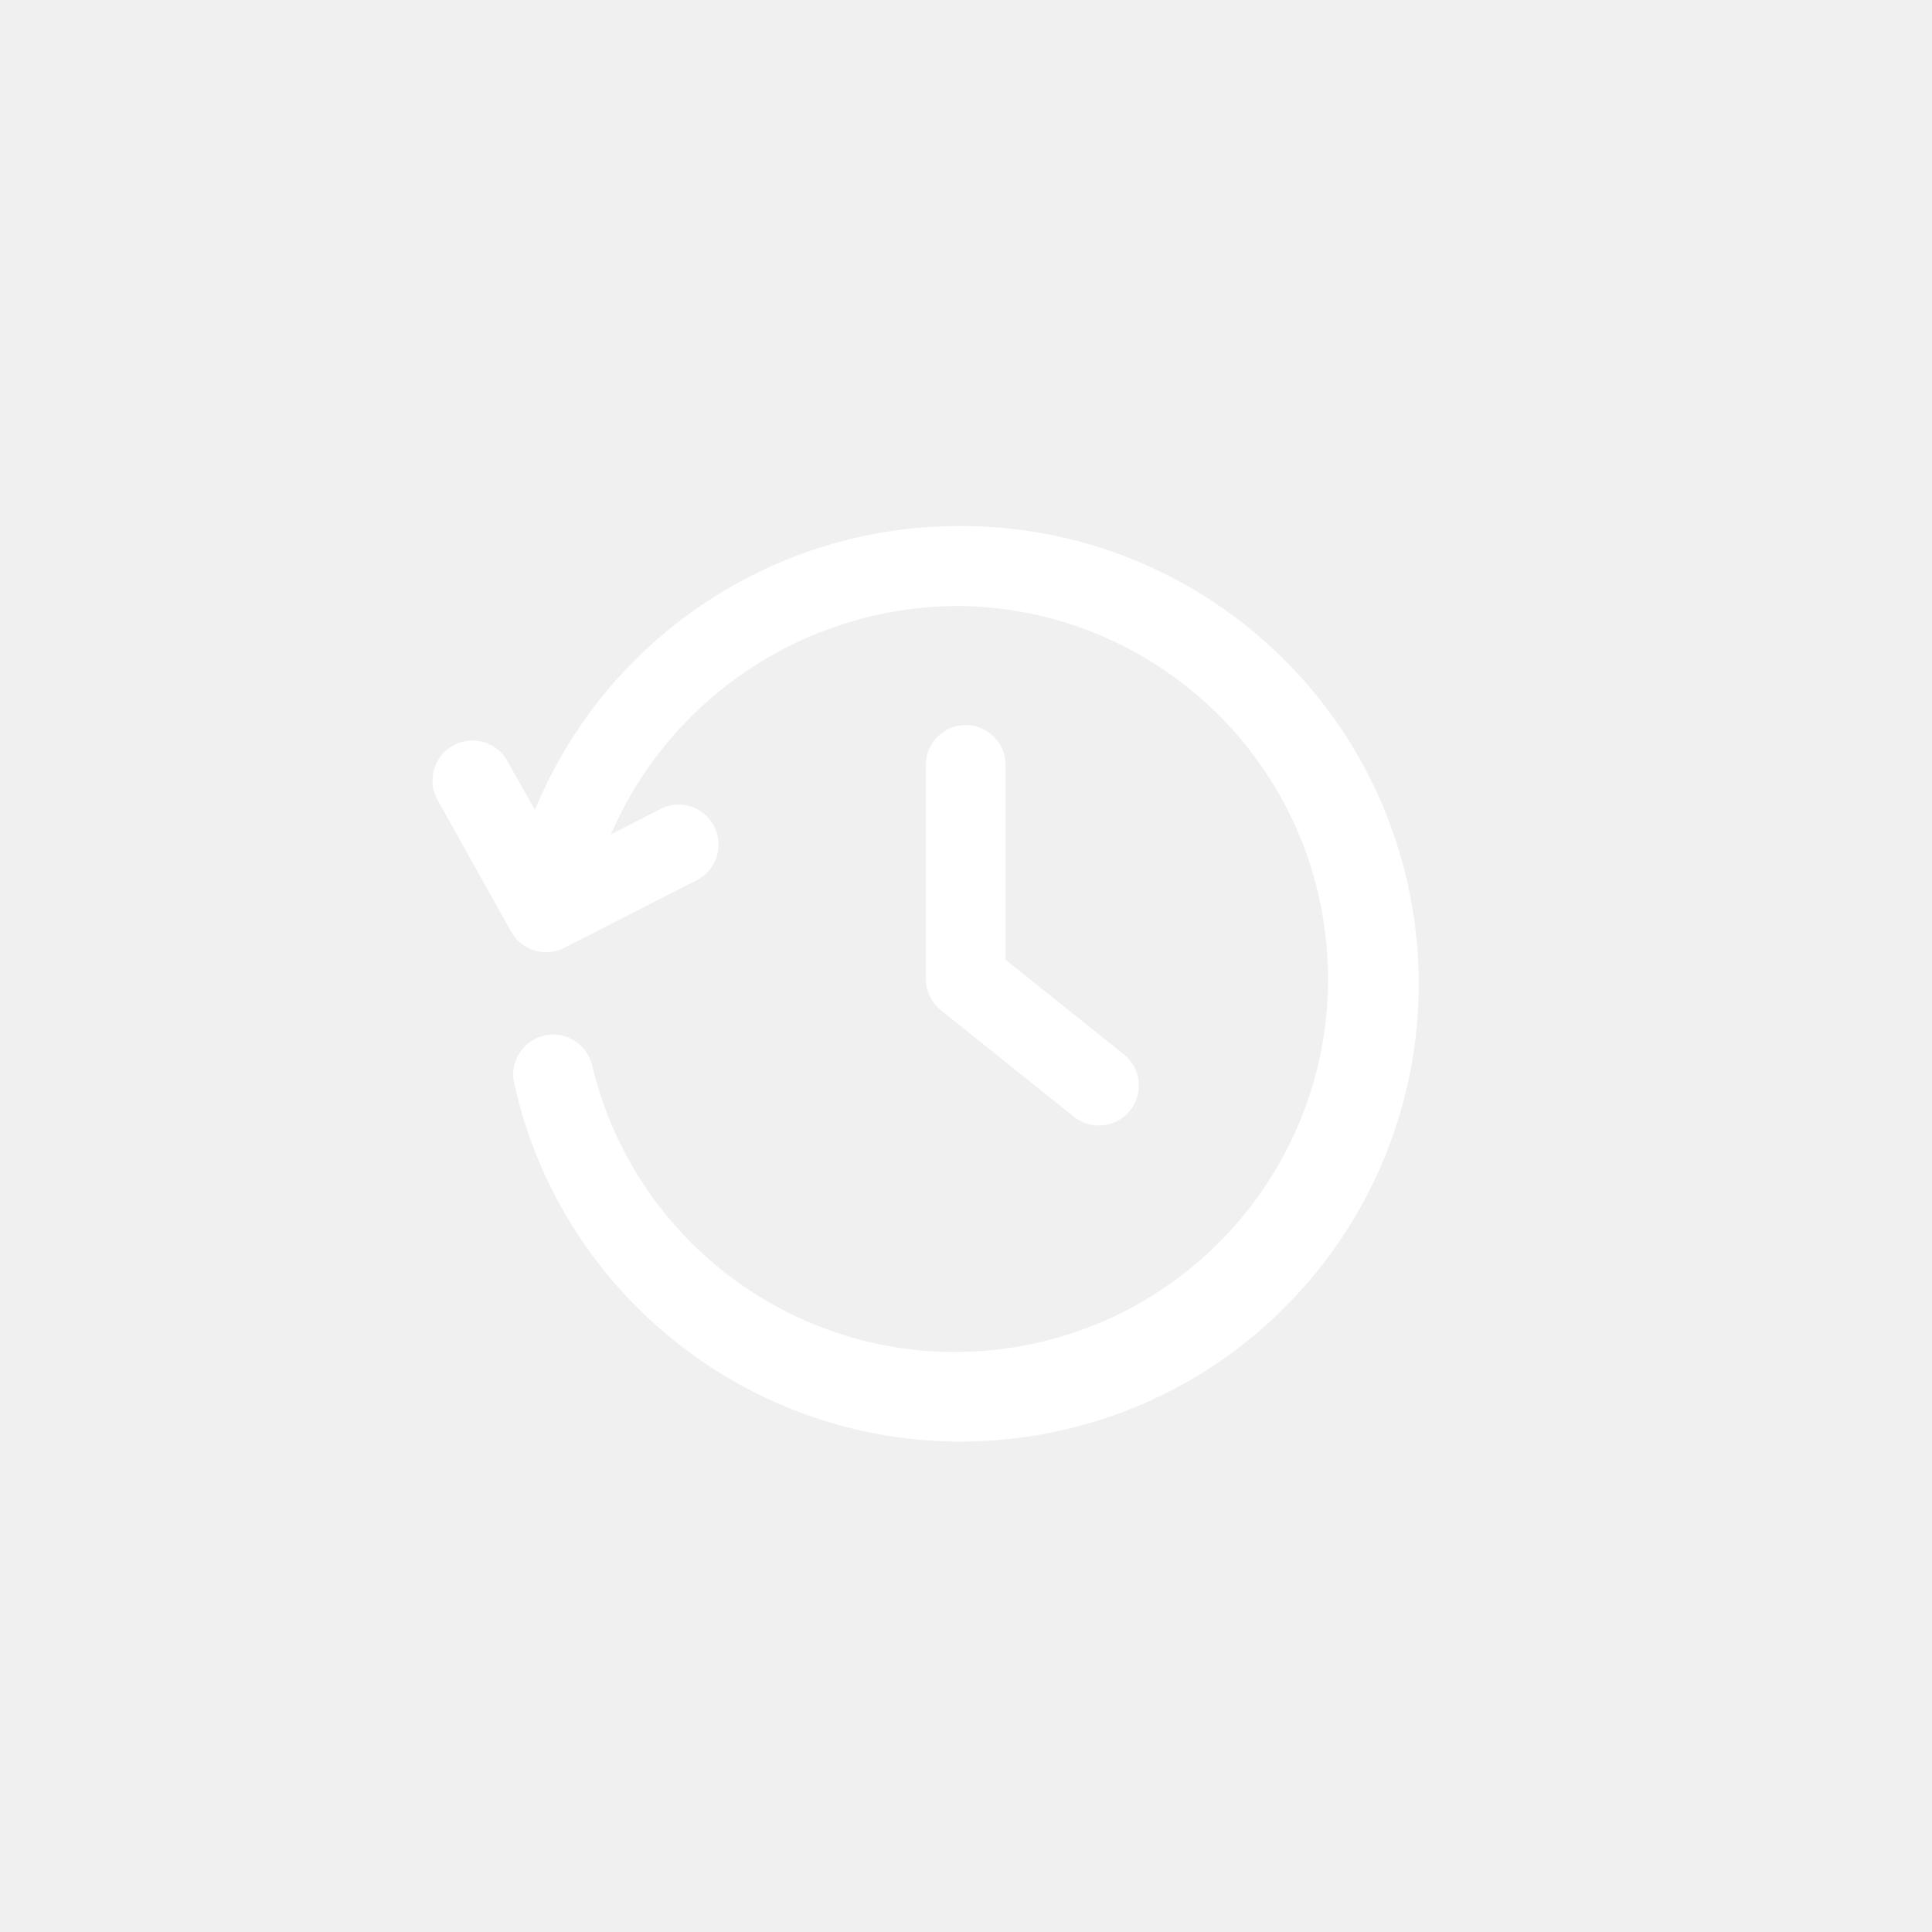
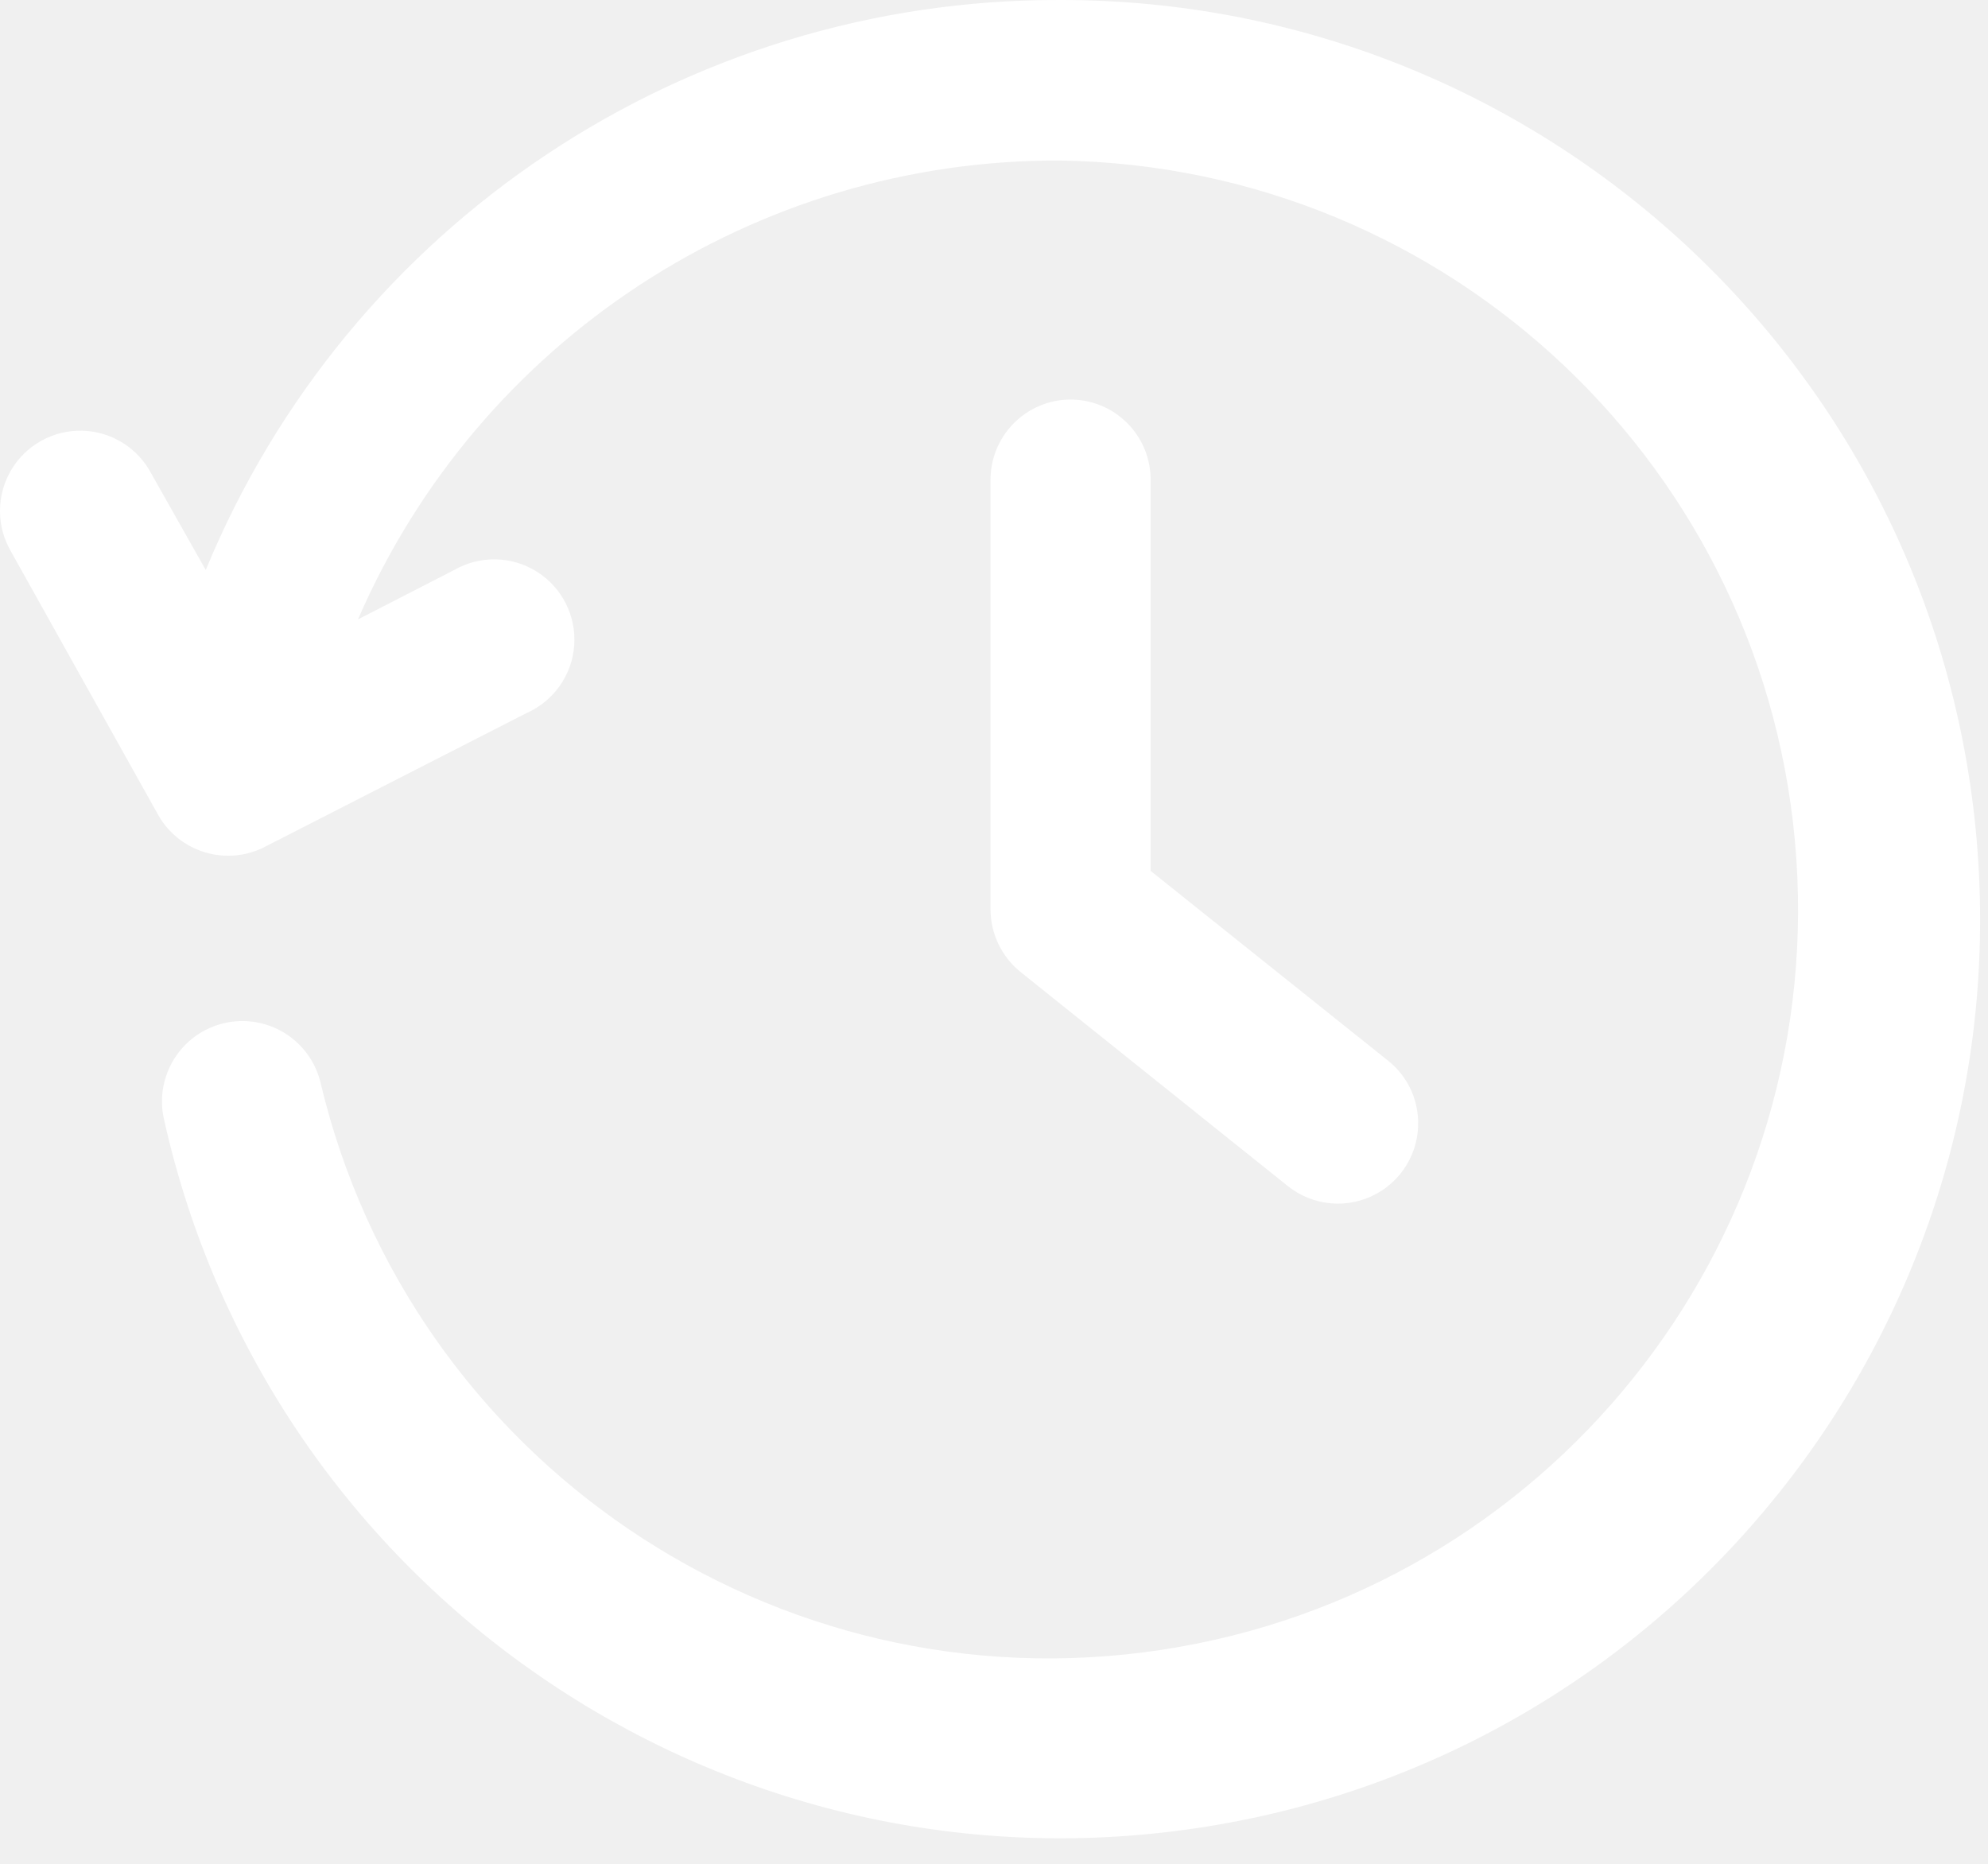
- <svg xmlns="http://www.w3.org/2000/svg" width="62.438" height="62.438" viewBox="0 0 62.438 62.438">
-   <path id="np_history_1563152_000000" d="M30.041,16a14.823,14.823,0,0,0-13.749,9.175l-.874-1.547a1.292,1.292,0,1,0-2.26,1.251l2.368,4.238a1.293,1.293,0,0,0,1.722.511l4.211-2.152a1.292,1.292,0,1,0-1.17-2.3l-1.547.794a12.264,12.264,0,0,1,11.3-7.386A12.055,12.055,0,1,1,18.135,33.408a1.294,1.294,0,0,0-2.516.605A14.794,14.794,0,1,0,30.041,16Zm.161,6.431a1.292,1.292,0,0,0-1.278,1.318v6.888a1.3,1.3,0,0,0,.484,1.009l4.3,3.444a1.292,1.292,0,0,0,2.092-1.152,1.28,1.28,0,0,0-.478-.866l-3.821-3.054V23.749a1.29,1.29,0,0,0-1.3-1.318Z" transform="translate(0.997 1)" fill="#fff" />
+ <svg xmlns="http://www.w3.org/2000/svg" width="32" height="30">
+   <rect id="backgroundrect" width="100%" height="100%" x="0" y="0" fill="none" stroke="none" />
+   <g class="currentLayer" style="">
+     <path id="np_history_1563152_000000" d="M17.061,0 a14.823,14.823 0 0 0 -13.749,9.175 l-0.874,-1.547 a1.292,1.292 0 1 0 -2.26,1.251 l2.368,4.238 a1.293,1.293 0 0 0 1.722,0.511 l4.211,-2.152 a1.292,1.292 0 1 0 -1.17,-2.3 l-1.547,0.794 a12.264,12.264 0 0 1 11.3,-7.386 A12.055,12.055 0 1 1 5.155,17.408 a1.294,1.294 0 0 0 -2.516,0.605 A14.794,14.794 0 1 0 17.061,0 zm0.161,6.431 a1.292,1.292 0 0 0 -1.278,1.318 v6.888 a1.3,1.3 0 0 0 0.484,1.009 l4.3,3.444 a1.292,1.292 0 0 0 2.092,-1.152 a1.28,1.28 0 0 0 -0.478,-0.866 l-3.821,-3.054 V7.749 a1.29,1.29 0 0 0 -1.3,-1.318 z" fill="#fff" class="" />
+   </g>
</svg>
